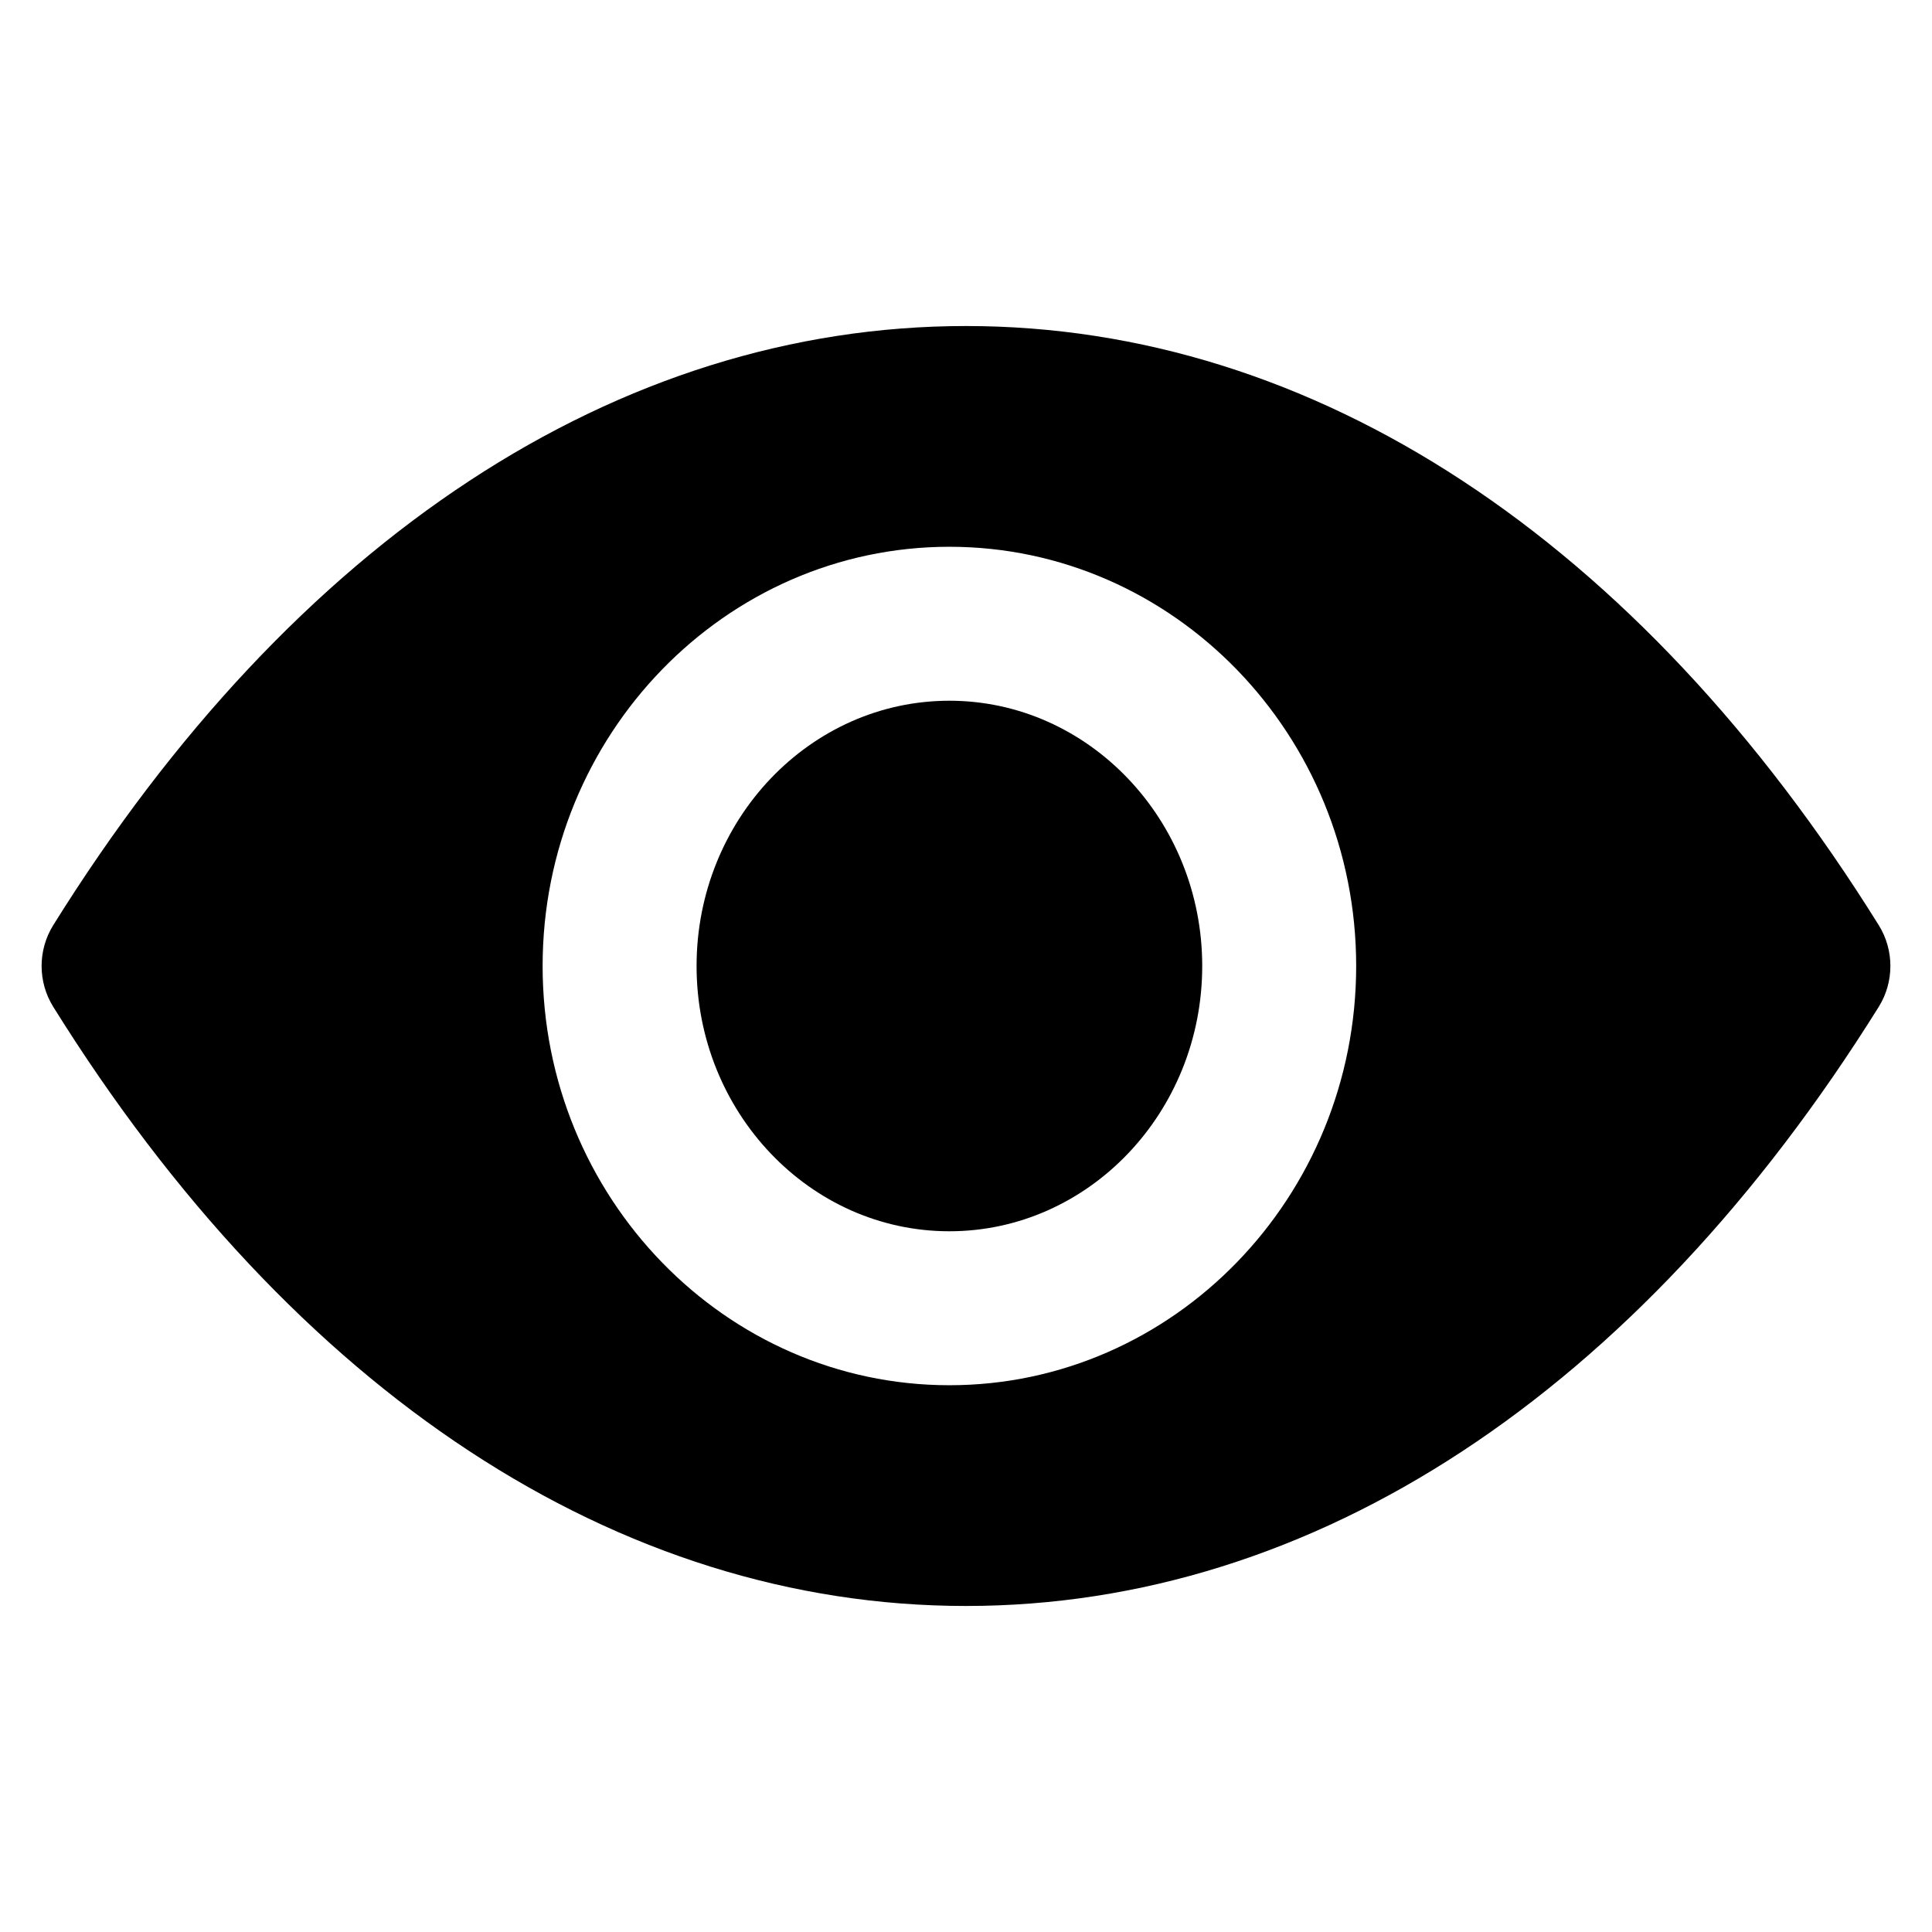
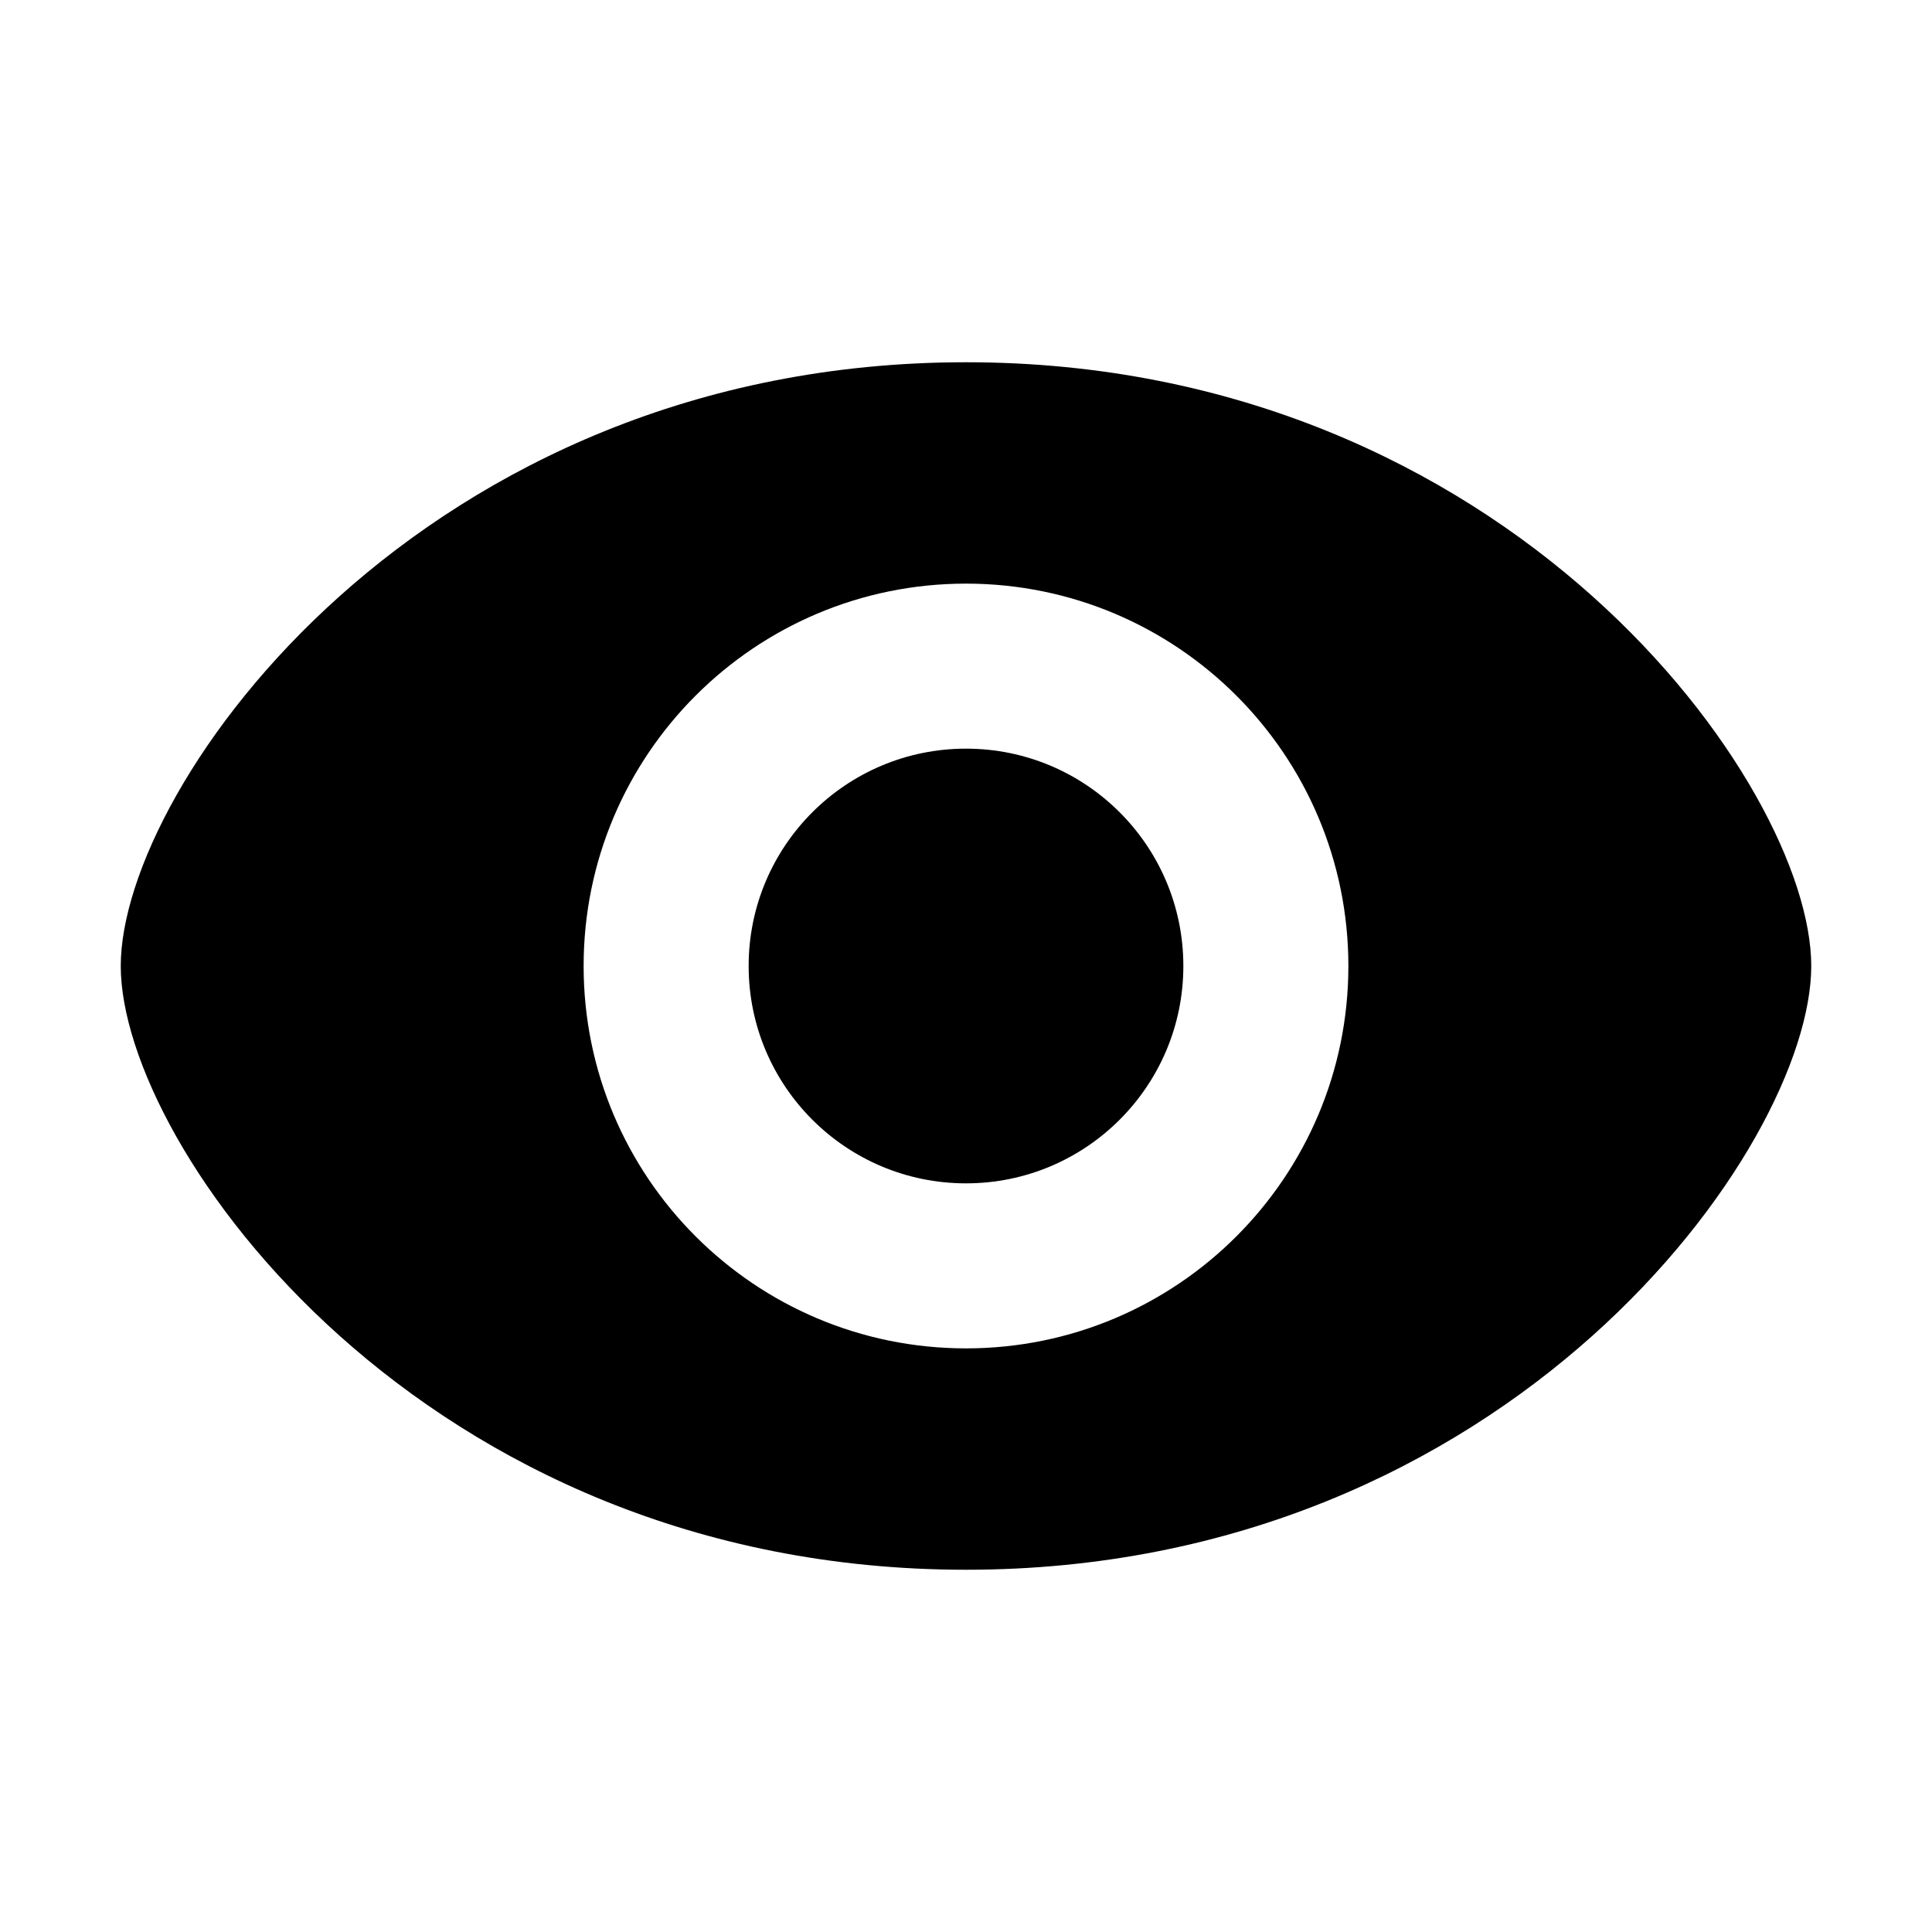
- <svg xmlns="http://www.w3.org/2000/svg" version="1.1" viewBox="0 0 512 512" enable-background="new 0 0 512 512">
-   <g>
-     <g>
-       <path d="m251.6,185.7c-36.9,0-67,31.5-67,70.3 0,38.7 30,70.3 67,70.3 36.9,0 67-31.5 67-70.3 0-38.7-30.1-70.3-67-70.3z" />
-       <path d="m251.6,367.1c-59.4,0-107.8-49.8-107.8-111.1 0-61.3 48.4-111.1 107.8-111.1s107.8,49.8 107.8,111.1c0,61.3-48.4,111.1-107.8,111.1zm246.3-121.9c-63.8-102.4-149.8-158.8-241.9-158.8-92.1,0-178.1,56.4-241.9,158.8-4.1,6.6-4.1,15 0,21.6 63.8,102.4 149.8,158.8 241.9,158.8 92.1,0 178-56.4 241.9-158.8 4.1-6.6 4.1-15 0-21.6z" />
-     </g>
-   </g>
+ <svg xmlns="http://www.w3.org/2000/svg" width="800px" height="800px" viewBox="0 0 24 24" fill="none">
+   <path fill-rule="evenodd" clip-rule="evenodd" d="M1.5 12c0-2.25 3.75-7.5 10.5-7.5S22.5 9.75 22.5 12s-3.75 7.5-10.5 7.5S1.5 14.25 1.5 12zM12 16.75a4.75 4.75 0 1 0 0-9.5 4.75 4.75 0 0 0 0 9.5zM14.7 12a2.7 2.7 0 1 1-5.4 0 2.7 2.7 0 0 1 5.4 0z" fill="#000000" />
</svg>
